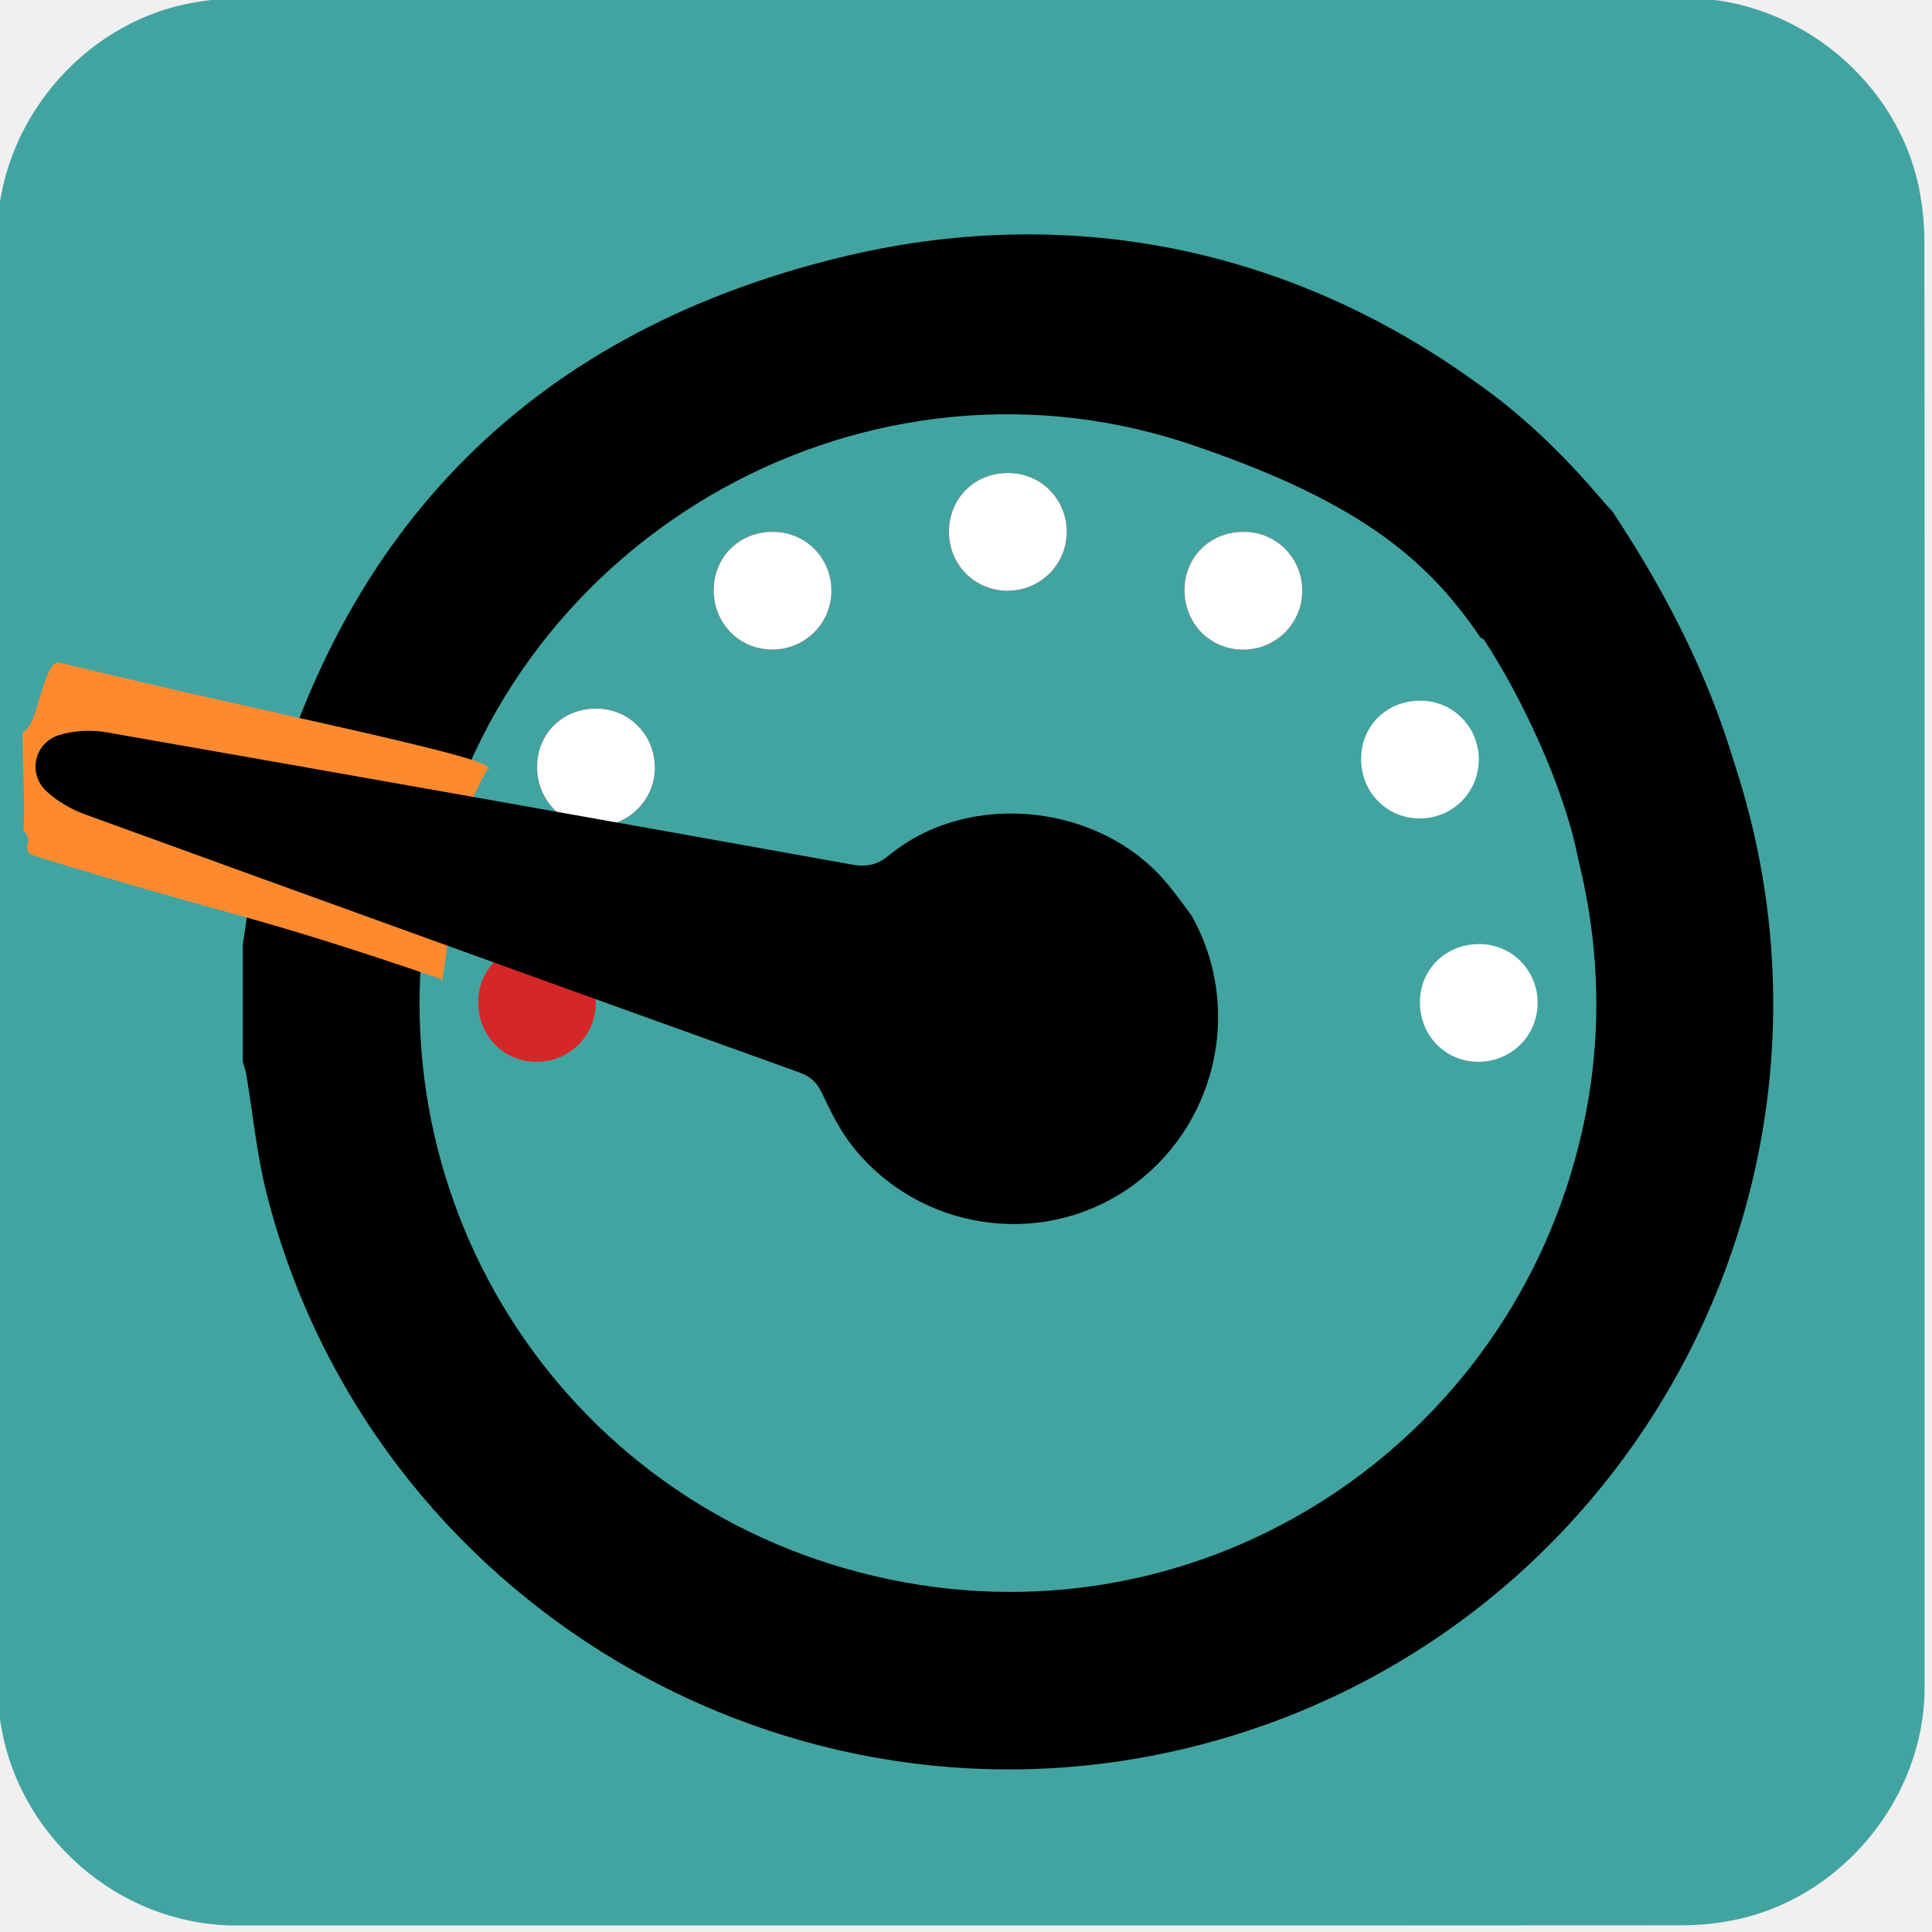
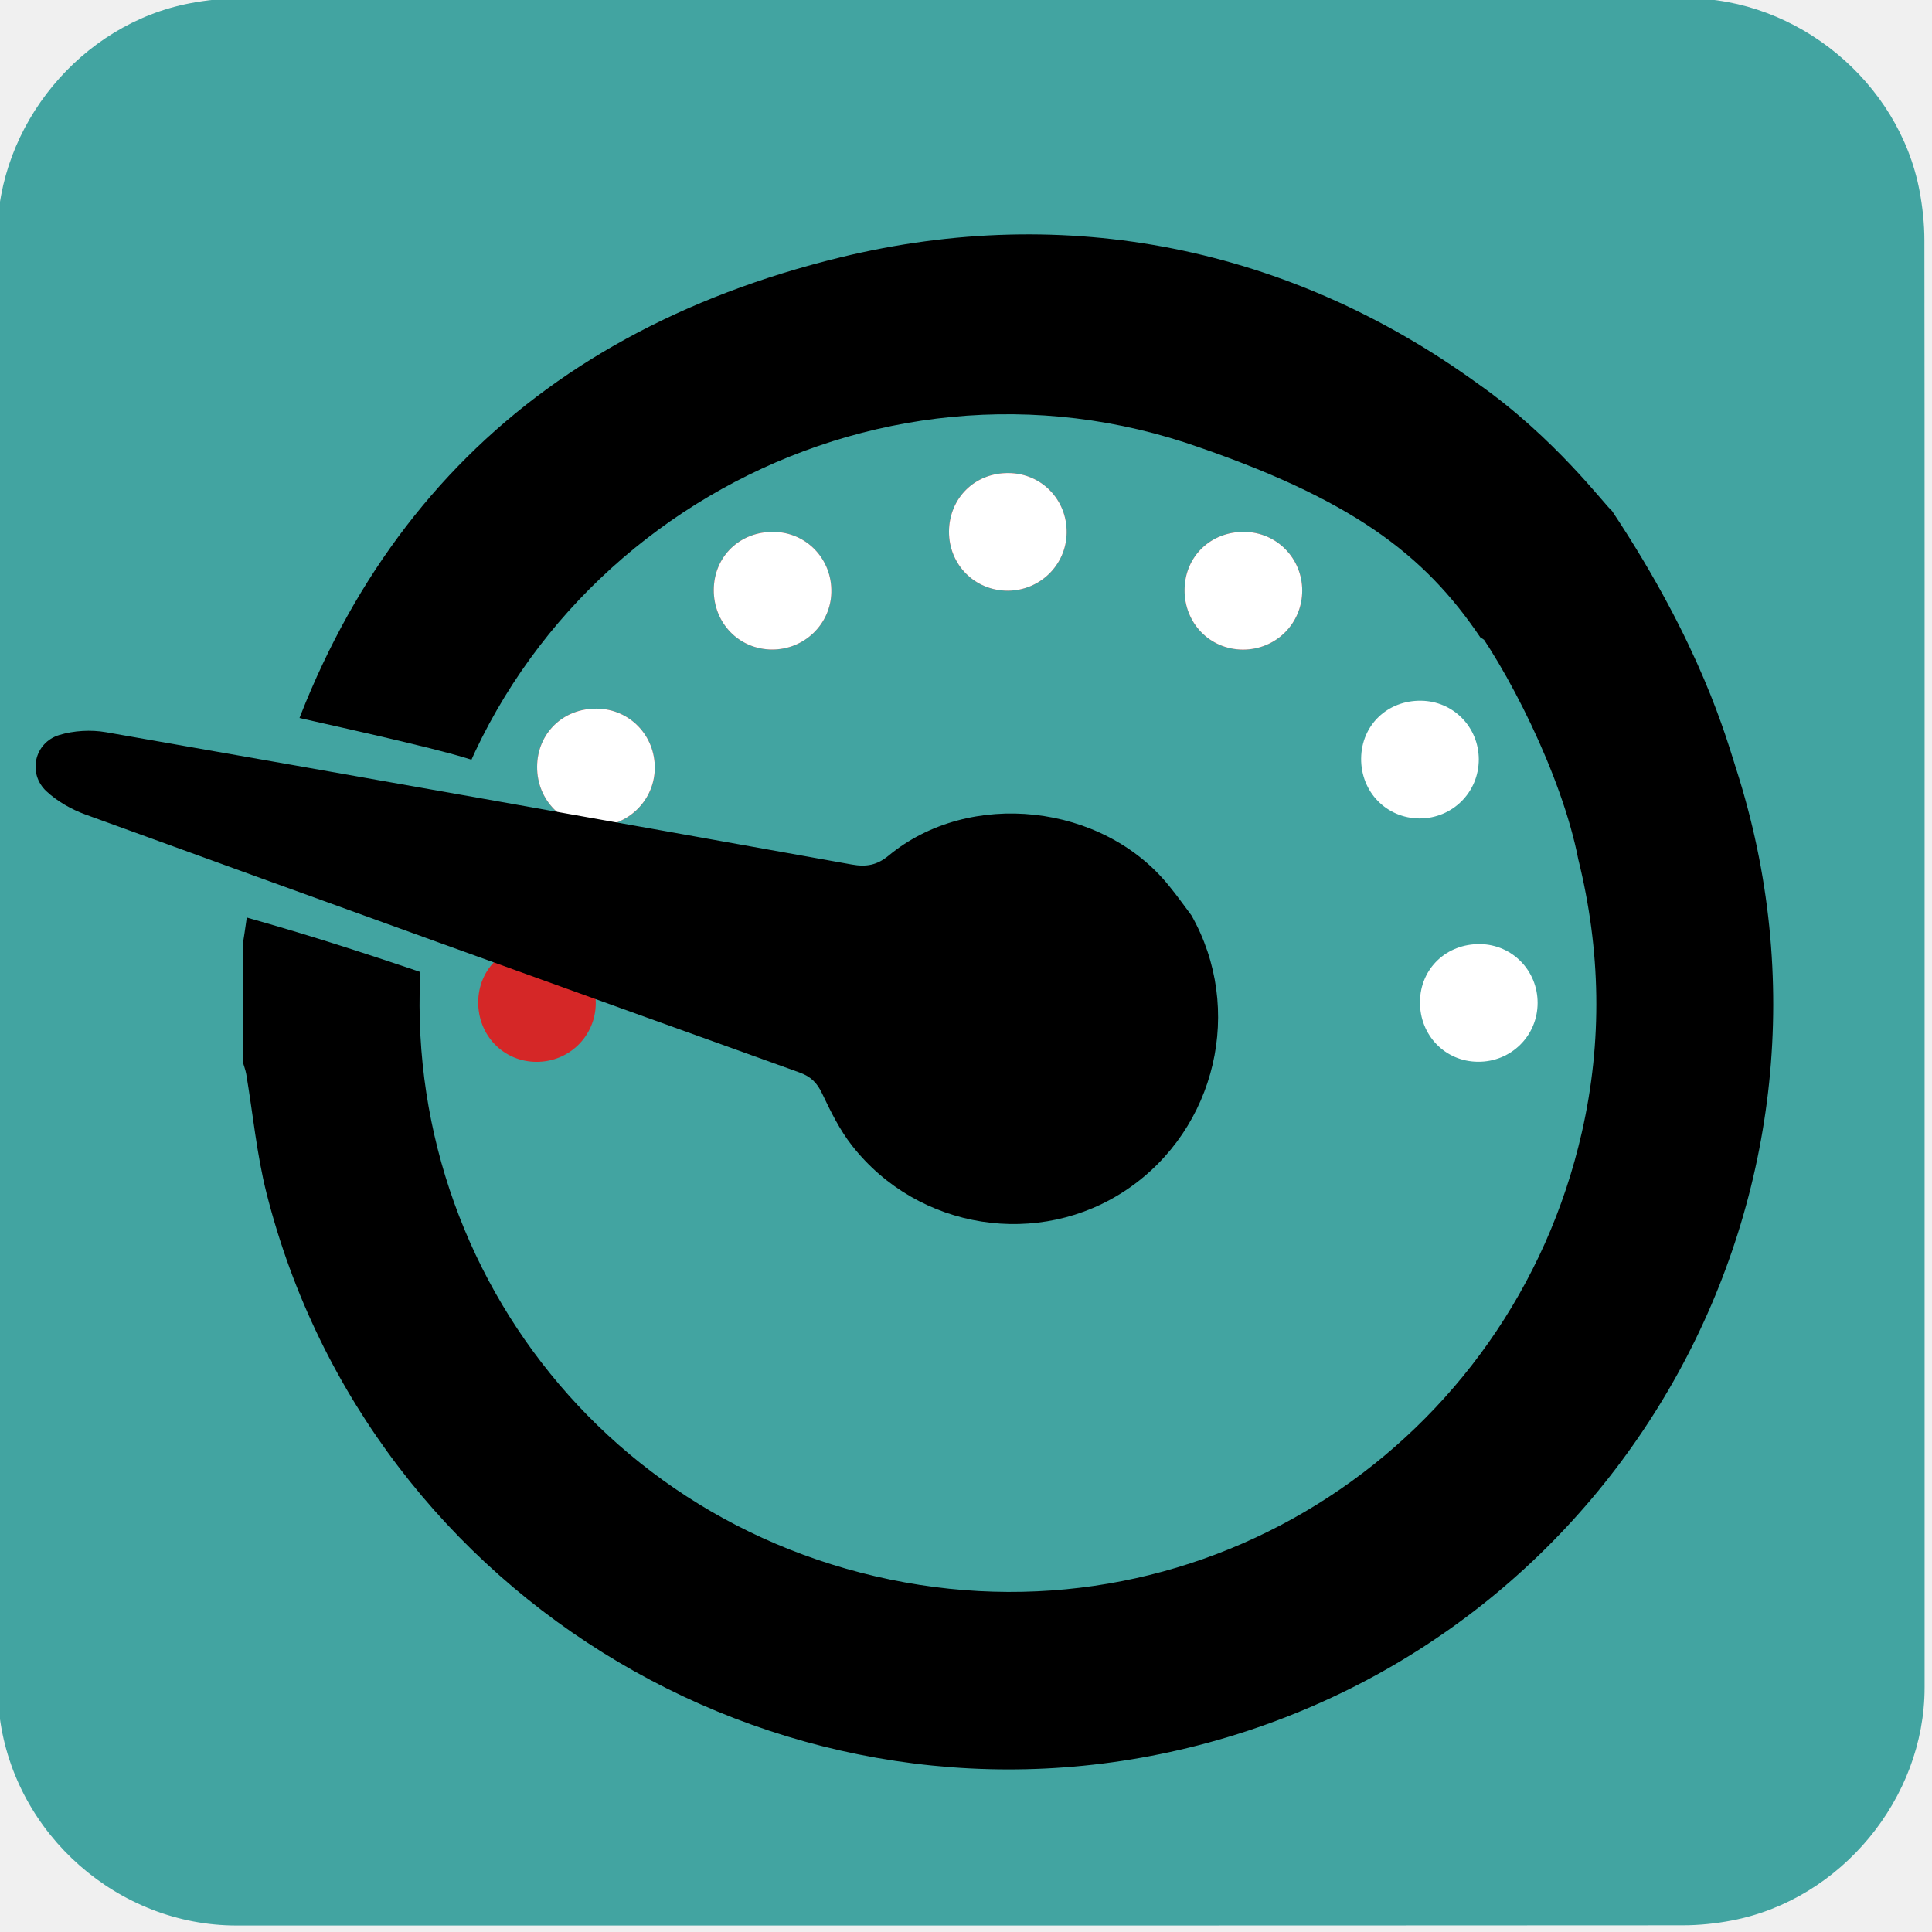
<svg xmlns="http://www.w3.org/2000/svg" id="dash" viewBox="0 0 769 769" width="500" height="500" shape-rendering="geometricPrecision" text-rendering="geometricPrecision" version="1.1">
  <style id="rev">
    @keyframes dot_cover1_f_o{0%{fill-opacity:1;animation-timing-function:step-end}13.333%{fill-opacity:0;animation-timing-function:step-end}90%,to{fill-opacity:1}}@keyframes dot_cover2_f_o{0%{fill-opacity:1;animation-timing-function:step-end}16.667%{fill-opacity:0;animation-timing-function:step-end}70%,to{fill-opacity:1}}@keyframes dot_cover3_f_o{0%{fill-opacity:1;animation-timing-function:step-end}20%{fill-opacity:0;animation-timing-function:step-end}53.333%,to{fill-opacity:1}}@keyframes dot_cover4_f_o{0%{fill-opacity:1;animation-timing-function:step-end}23.333%{fill-opacity:0;animation-timing-function:step-end}33.333%,to{fill-opacity:1}}@keyframes dial_animation1__to{0%{transform:translate(261.26px,670.8255px)}10%{transform:translate(261px,670.8255px)}13.333%{transform:translate(266.5307px,651.094px)}16.667%{transform:translate(283.7132px,637px)}20%{transform:translate(305.5929px,633.5515px)}23.333%{transform:translate(325.5915px,639.0317px)}33.333%{transform:translate(314.468px,633.3845px)}50%{transform:translate(296.9716px,634.4136px)}66.667%{transform:translate(279.8319px,639.6866px)}83.333%{transform:translate(267.1827px,654.5037px)}to{transform:translate(261.17px,670px)}}@keyframes dial_animation2__tr{0%,10%,to{transform:rotate(-120deg)}23.333%{transform:rotate(0deg)}}#dot_cover1{animation:dot_cover1_f_o 3000ms linear infinite normal forwards}#dot_cover2{animation:dot_cover2_f_o 3000ms linear infinite normal forwards}#dot_cover3{animation:dot_cover3_f_o 3000ms linear infinite normal forwards}#dot_cover4{animation:dot_cover4_f_o 3000ms linear infinite normal forwards}#dial_animation1{animation:dial_animation1__to 3000ms linear infinite normal forwards}#dial_animation2{animation:dial_animation2__tr 3000ms linear infinite normal forwards}
  </style>
  <g id="background" transform="matrix(4 0 0 4 -821.126 -2304.686)">
    <path id="square" d="M396.795 671.906v72.19c0 11.03-8.32 21.11-19.18 23.18-1.61.31-3.27.48-4.9.48-47.97.03-95.93.02-143.9.02-11.76 0-22.02-9.02-23.56-20.72a23.27 23.27 0 01-.23-3.12c-.01-48.09-.01-96.18-.01-144.26 0-11.03 8.32-21.12 19.18-23.18 1.61-.31 3.27-.48 4.9-.48 48.01-.02 96.02-.02 144.02-.02 11.03 0 21.13 8.33 23.18 19.18.3 1.61.48 3.27.48 4.9.03 23.95.02 47.89.02 71.83z" fill="#42A4A1" stroke="none" stroke-width="1" />
  </g>
  <g id="gauge_top" transform="matrix(3.5 0 0 3.5 -654.488 -1954.865)">
    <g id="gauge_group">
      <path id="gauge_border" d="M214.61 665.91c.54-3.35.89-6.74 1.65-10.04 8.33-36.11 30.35-59.3 66.31-68.07 25.71-6.27 51.08-1.17 72.51 14.38 8.74 6.135 14.454 13.828 15.244 14.458-5.57 4.27-1.555 23.401-14.984 14.373-6.364-9.433-14.625-15.815-33.57-22.151-37.66-12.25-78.21 11.75-85.78 50.57-7.08 36.34 15.83 71.19 52.22 78.73 36.1 7.48 70.65-15.51 78.68-50.86 2.36-10.38 2.15-20.73-.41-31.06-1.843-9.501-8.13-21.93-12.86-27.978-1.45-9.273-1.62-17.862 16.704-11.624 10.183 15.315 13.026 25.962 14.096 29.272 15.39 47.77-12.57 98.57-61.13 111.1-46.41 11.97-94.2-16.29-105.98-62.77-1.12-4.43-1.55-9.04-2.31-13.56-.08-.46-.26-.91-.39-1.37v-13.4z" fill="#000" stroke="none" stroke-width="1" />
      <g id="main_dots" stroke="none" stroke-width="1">
        <path id="dot1" d="M344.52 643.31c.03-3.79 2.98-6.63 6.82-6.58 3.66.05 6.55 2.99 6.56 6.67 0 3.75-3 6.73-6.75 6.72-3.75-.03-6.66-3.01-6.63-6.81z" transform="translate(-2.73 1.49)" fill="#FFF" />
        <path id="dot2" d="M348.48 672.45c.04-3.77 3.01-6.61 6.86-6.55 3.65.06 6.53 3.02 6.52 6.7-.01 3.74-3.03 6.71-6.78 6.68-3.74-.02-6.64-3.02-6.6-6.83z" fill="#FFF" />
        <path id="dot3" d="M241.38 672.45c.05-3.77 3.01-6.6 6.85-6.54 3.65.06 6.53 3.02 6.52 6.7-.01 3.74-3.03 6.71-6.78 6.68-3.74-.03-6.63-3.03-6.59-6.84z" fill="#D52727" />
        <path id="dot4" d="M254.87 639.12c3.74.04 6.66 3.07 6.59 6.84-.07 3.63-3.06 6.54-6.72 6.54-3.76 0-6.68-2.98-6.66-6.77.02-3.8 2.95-6.65 6.79-6.61z" fill="#D52727" />
        <path id="dot5" d="M321.71 625.6c.03-3.79 2.98-6.63 6.82-6.58 3.66.05 6.55 2.99 6.56 6.67 0 3.75-3 6.73-6.75 6.72-3.76-.02-6.66-3.01-6.63-6.81z" fill="#D52727" />
        <path id="dot6" d="M274.99 619.02c3.73.05 6.64 3.1 6.55 6.88-.08 3.62-3.09 6.52-6.75 6.5-3.75-.02-6.65-3.01-6.62-6.81.03-3.78 2.97-6.62 6.82-6.57z" fill="#D52727" />
        <path id="dot7" d="M301.68 612.33c3.75.02 6.68 3.03 6.62 6.8-.05 3.64-3.02 6.56-6.68 6.58-3.76.01-6.71-2.95-6.7-6.73.03-3.81 2.94-6.68 6.76-6.65z" fill="#D52727" />
      </g>
      <g id="dot_covers" fill="#FFF" stroke="none" stroke-width="1">
        <path id="dot_cover1" d="M254.87 639.12c3.74.04 6.66 3.07 6.59 6.84-.07 3.63-3.06 6.54-6.72 6.54-3.76 0-6.68-2.98-6.66-6.77.02-3.8 2.95-6.65 6.79-6.61z" />
        <path id="dot_cover2" d="M274.99 619.02c3.73.05 6.64 3.1 6.55 6.88-.08 3.62-3.09 6.52-6.75 6.5-3.75-.02-6.65-3.01-6.62-6.81.03-3.78 2.97-6.62 6.82-6.57z" />
        <path id="dot_cover3" d="M301.68 612.33c3.75.02 6.68 3.03 6.62 6.8-.05 3.64-3.02 6.56-6.68 6.58-3.76.01-6.71-2.95-6.7-6.73.03-3.81 2.94-6.68 6.76-6.65z" />
        <path id="dot_cover4" d="M321.71 625.6c.03-3.79 2.98-6.63 6.82-6.58 3.66.05 6.55 2.99 6.56 6.67 0 3.75-3 6.73-6.75 6.72-3.76-.02-6.66-3.01-6.63-6.81z" />
      </g>
      <g id="dial_animation1" transform="translate(261.26 670.825)">
        <g id="dial_animation2" transform="rotate(-120)">
          <g id="dial_group" transform="translate(-336.067 -651.04)" stroke="none" stroke-width="1">
-             <path id="dial_border" d="M343.234 645.81c-3.021-2.013-8.389-5.975-7.537-5.642.258.233-.581-.01 0 0-.126.386-.067.027 0 0-.012-.025-.354.176 0 0 11.857-10.352 11.503-10.876 23.529-22.055.93-.777.887.619 2.038.263 1.91 1.277 4.265 2.35 6.495 3.682-.279 1.204 3.982 4.094 3.188 5.041-10.9 11.383-22.37 24.603-23.192 24.18.149-.231-.194-.046.02-.032-.066-.178-.243.105-.02.032.01-.195-3.534-5.59-4.52-5.469z" transform="matrix(1.5 0 0 1.5 -154.595 -329.615)" fill="#FE8A30" />
+             <path id="dial_border" d="M343.234 645.81c-3.021-2.013-8.389-5.975-7.537-5.642.258.233-.581-.01 0 0-.126.386-.067.027 0 0-.012-.025-.354.176 0 0 11.857-10.352 11.503-10.876 23.529-22.055.93-.777.887.619 2.038.263 1.91 1.277 4.265 2.35 6.495 3.682-.279 1.204 3.982 4.094 3.188 5.041-10.9 11.383-22.37 24.603-23.192 24.18.149-.231-.194-.046.02-.032-.066-.178-.243.105-.02.032.01-.195-3.534-5.59-4.52-5.469z" transform="matrix(1.5 0 0 1.5 -154.595 -329.615)" fill="#42A4A1" />
            <path id="dial" d="M301.62 709.5c-12.2-.1-22.44-9.68-23.33-21.9-.88-12.04 7.86-22.91 19.96-24.62 2.24-.32 4.57-.16 6.83.02 1.35.11 2.31-.15 3.36-1.04 21.97-18.59 43.97-37.15 66.01-55.66 1.3-1.09 2.88-2.01 4.49-2.51 2.83-.87 5.49 1.57 4.82 4.46-.39 1.69-1.27 3.43-2.38 4.76-18.43 22.02-36.91 43.99-55.44 65.93-1.08 1.28-1.5 2.44-1.22 4.12 2 11.78-7.05 24.1-18.97 25.92-1.37.23-2.75.35-4.13.52z" transform="translate(10.928 -1.337)" fill="#000" />
          </g>
        </g>
      </g>
    </g>
  </g>
</svg>
